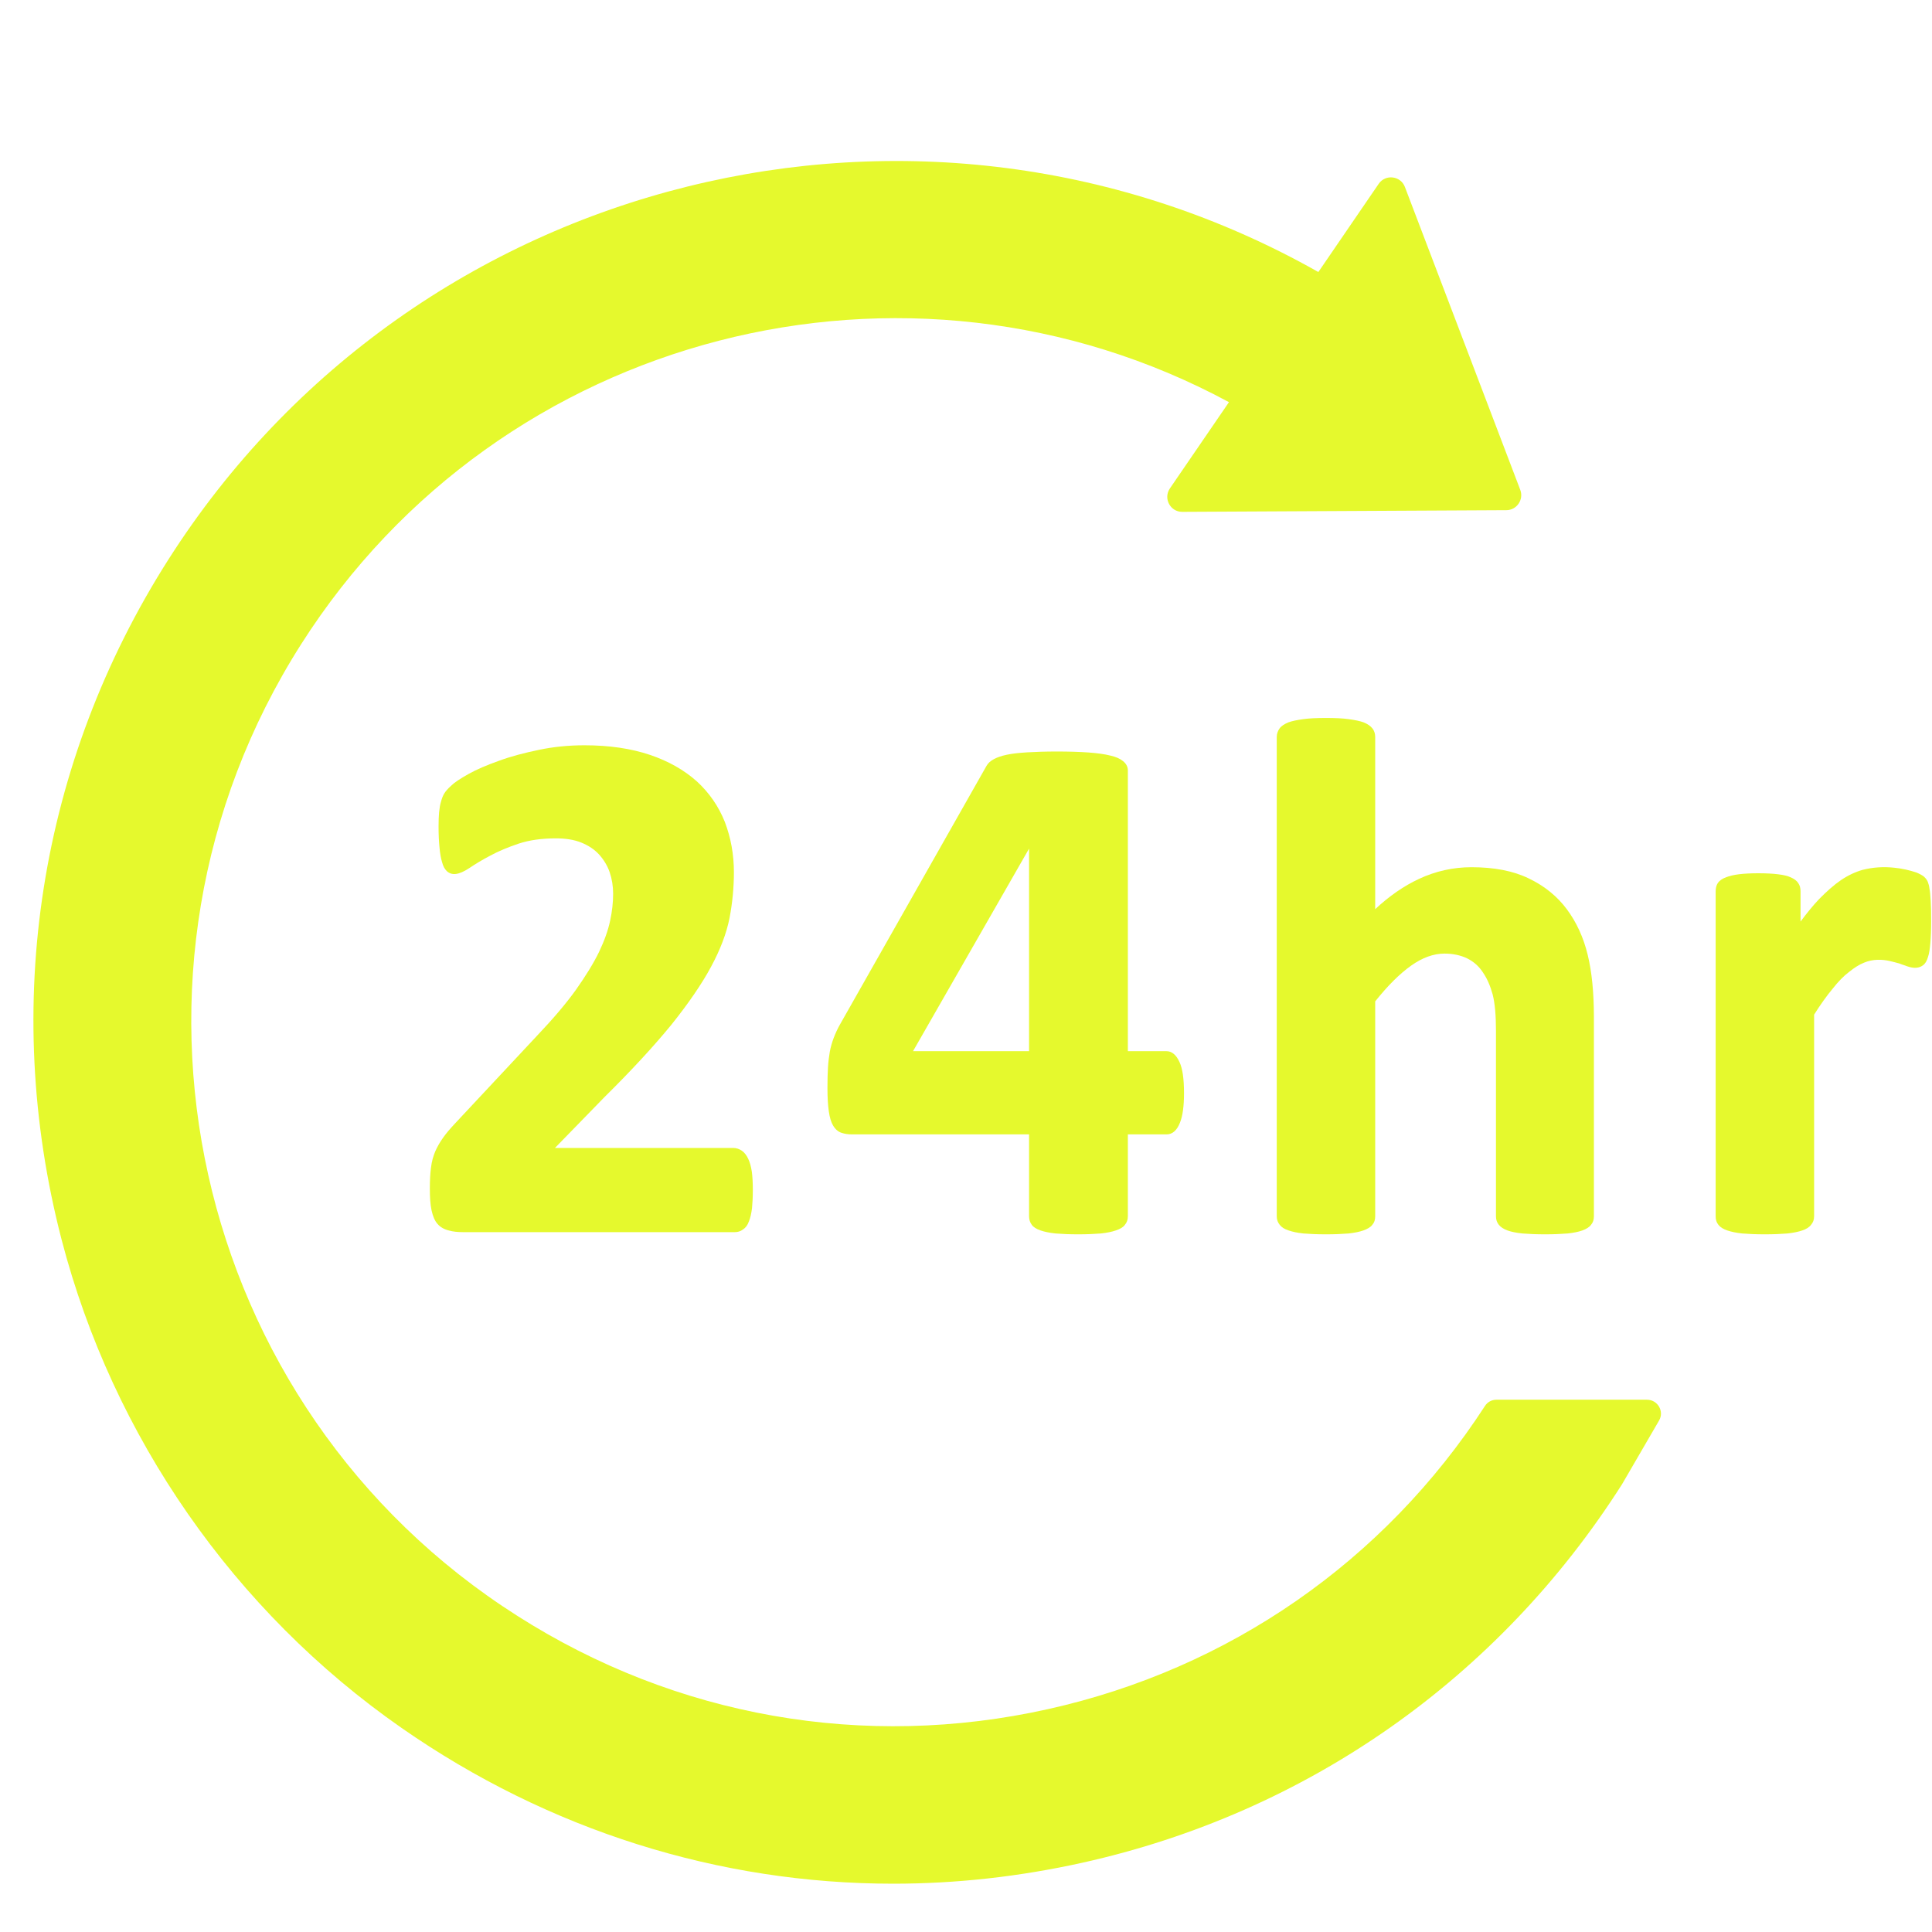
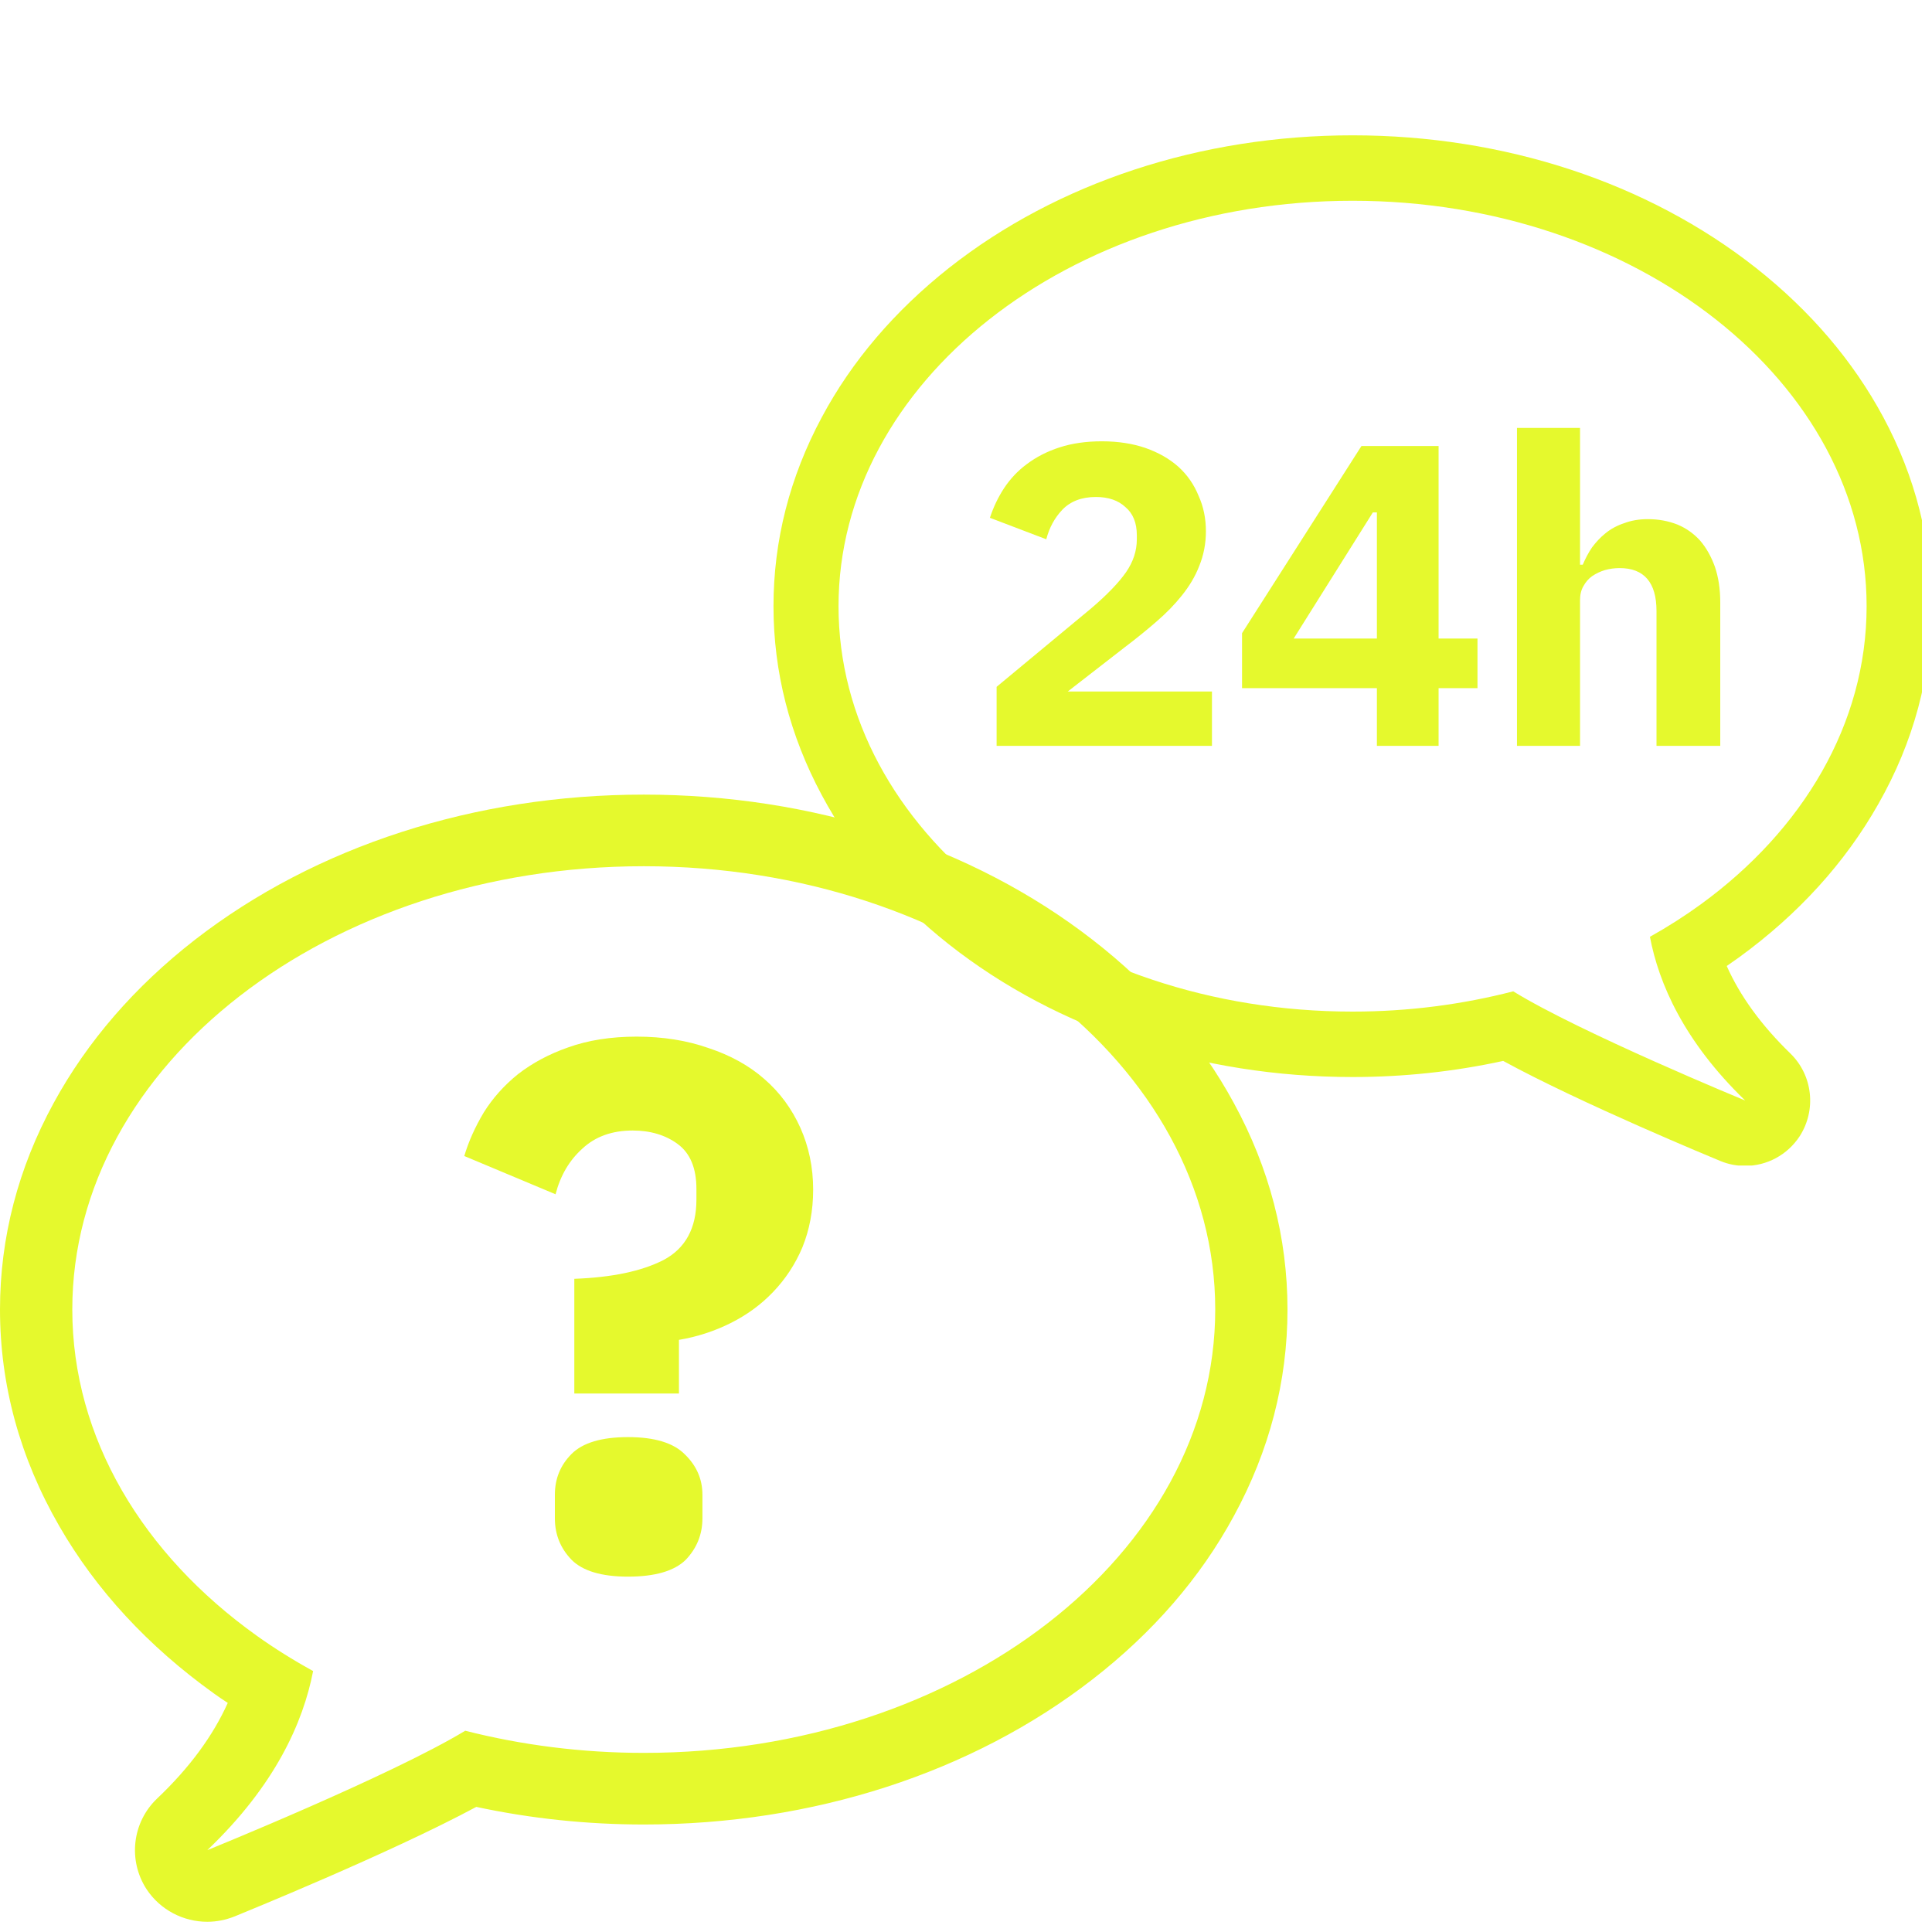
<svg xmlns="http://www.w3.org/2000/svg" width="60" zoomAndPan="magnify" viewBox="0 0 45 45" height="60" preserveAspectRatio="xMidYMid meet" version="1.0">
  <defs>
-     <clipPath id="6abd160173">
-       <path d="M 0 3 L 39 3 L 39 43.875 L 0 43.875 Z M 0 3 " clip-rule="nonzero" />
+     <g />
+     <clipPath id="aff336b0c3">
+       <path d="M 0 18.504 L 30 18.504 L 30 44.754 L 0 44.754 Z M 0 18.504 " clip-rule="nonzero" />
+     </clipPath>
+     <clipPath id="e5f602a14d">
+       <path d="M 18 3.148 L 44.766 3.148 L 44.766 27.148 L 18 27.148 Z M 18 3.148 " clip-rule="nonzero" />
    </clipPath>
  </defs>
-   <path fill="#e5f92d" d="M 17.426 26.988 C 17.387 26.906 17.336 26.84 17.277 26.801 C 17.219 26.762 17.152 26.738 17.078 26.738 L 12.926 26.738 L 14.082 25.551 C 14.723 24.918 15.246 24.348 15.645 23.859 C 16.035 23.371 16.344 22.922 16.559 22.523 C 16.777 22.121 16.922 21.738 16.992 21.383 C 17.059 21.035 17.094 20.676 17.094 20.316 C 17.094 19.902 17.023 19.512 16.883 19.145 C 16.738 18.781 16.52 18.465 16.23 18.199 C 15.938 17.938 15.57 17.727 15.137 17.582 C 14.699 17.434 14.188 17.359 13.613 17.359 C 13.242 17.359 12.887 17.395 12.555 17.465 C 12.215 17.535 11.902 17.617 11.625 17.719 C 11.34 17.82 11.102 17.922 10.914 18.027 C 10.711 18.141 10.582 18.227 10.508 18.301 C 10.43 18.371 10.375 18.434 10.344 18.488 C 10.312 18.543 10.289 18.605 10.27 18.68 C 10.25 18.742 10.238 18.82 10.227 18.922 C 10.219 19.012 10.215 19.121 10.215 19.254 C 10.215 19.445 10.223 19.609 10.238 19.75 C 10.25 19.883 10.27 19.996 10.297 20.082 C 10.32 20.176 10.359 20.242 10.406 20.289 C 10.52 20.395 10.68 20.387 10.938 20.215 C 11.07 20.125 11.234 20.027 11.418 19.93 C 11.613 19.824 11.84 19.73 12.086 19.648 C 12.336 19.566 12.625 19.527 12.949 19.527 C 13.176 19.527 13.375 19.559 13.539 19.625 C 13.711 19.695 13.844 19.785 13.953 19.902 C 14.059 20.02 14.145 20.156 14.199 20.312 C 14.254 20.473 14.281 20.641 14.281 20.816 C 14.281 21.016 14.258 21.23 14.211 21.445 C 14.164 21.668 14.078 21.91 13.953 22.172 C 13.824 22.438 13.641 22.734 13.414 23.055 C 13.188 23.371 12.883 23.73 12.504 24.129 L 10.602 26.164 C 10.488 26.285 10.391 26.398 10.32 26.5 C 10.246 26.605 10.184 26.711 10.137 26.82 C 10.09 26.934 10.055 27.055 10.039 27.195 C 10.02 27.332 10.012 27.492 10.012 27.688 C 10.012 27.887 10.023 28.055 10.051 28.188 C 10.082 28.328 10.125 28.434 10.191 28.508 C 10.254 28.582 10.344 28.633 10.453 28.66 C 10.547 28.688 10.664 28.699 10.793 28.699 L 17.113 28.699 C 17.184 28.699 17.25 28.68 17.305 28.637 C 17.367 28.598 17.414 28.535 17.445 28.445 C 17.477 28.367 17.5 28.266 17.516 28.141 C 17.527 28.023 17.535 27.879 17.535 27.715 C 17.535 27.551 17.527 27.41 17.512 27.293 C 17.492 27.164 17.465 27.07 17.426 26.988 " fill-opacity="1" fill-rule="nonzero" />
-   <path fill="#e5f92d" d="M 23.969 19.766 L 23.969 24.484 L 21.266 24.484 Z M 27.172 24.484 L 26.27 24.484 L 26.27 17.945 C 26.27 17.859 26.23 17.785 26.156 17.727 C 26.09 17.672 25.996 17.629 25.859 17.598 C 25.734 17.566 25.562 17.543 25.359 17.527 C 25.148 17.512 24.898 17.504 24.613 17.504 C 24.352 17.504 24.121 17.512 23.934 17.523 C 23.742 17.535 23.586 17.551 23.457 17.578 C 23.324 17.605 23.227 17.641 23.152 17.68 C 23.07 17.723 23.012 17.777 22.977 17.84 L 19.562 23.867 C 19.508 23.961 19.461 24.066 19.418 24.176 C 19.379 24.281 19.348 24.387 19.328 24.496 C 19.309 24.605 19.293 24.727 19.285 24.867 C 19.277 24.996 19.273 25.152 19.273 25.344 C 19.273 25.574 19.285 25.75 19.305 25.887 C 19.324 26.027 19.359 26.141 19.406 26.219 C 19.461 26.309 19.527 26.363 19.605 26.387 C 19.676 26.41 19.754 26.422 19.844 26.422 L 23.969 26.422 L 23.969 28.332 C 23.969 28.41 23.992 28.473 24.031 28.527 C 24.07 28.582 24.137 28.625 24.238 28.66 C 24.328 28.691 24.445 28.715 24.586 28.73 C 24.734 28.742 24.91 28.75 25.109 28.75 C 25.316 28.75 25.496 28.742 25.641 28.73 C 25.781 28.715 25.898 28.691 25.988 28.66 C 26.09 28.625 26.16 28.586 26.199 28.531 C 26.246 28.477 26.27 28.41 26.27 28.332 L 26.27 26.422 L 27.172 26.422 C 27.309 26.422 27.414 26.328 27.484 26.148 C 27.547 25.992 27.578 25.762 27.578 25.461 C 27.578 25.125 27.543 24.887 27.473 24.738 C 27.398 24.57 27.293 24.484 27.172 24.484 " fill-opacity="1" fill-rule="nonzero" />
-   <path fill="#e5f92d" d="M 36.496 21.18 C 36.273 20.879 35.977 20.637 35.609 20.461 C 35.25 20.285 34.801 20.199 34.273 20.199 C 33.852 20.199 33.438 20.289 33.047 20.473 C 32.703 20.633 32.363 20.867 32.031 21.176 L 32.031 17.164 C 32.031 17.094 32.012 17.023 31.965 16.965 C 31.922 16.91 31.855 16.863 31.758 16.824 C 31.672 16.793 31.559 16.77 31.41 16.75 C 31.273 16.73 31.094 16.723 30.887 16.723 C 30.676 16.723 30.496 16.73 30.359 16.75 C 30.211 16.77 30.098 16.793 30.012 16.824 C 29.918 16.863 29.848 16.906 29.805 16.965 C 29.762 17.023 29.738 17.094 29.738 17.164 L 29.738 28.332 C 29.738 28.41 29.762 28.473 29.809 28.531 C 29.852 28.586 29.918 28.629 30.016 28.66 C 30.105 28.691 30.219 28.715 30.359 28.73 C 30.504 28.742 30.68 28.75 30.887 28.75 C 31.086 28.75 31.266 28.742 31.41 28.73 C 31.551 28.715 31.664 28.691 31.754 28.66 C 31.848 28.625 31.922 28.586 31.965 28.527 C 32.012 28.473 32.031 28.41 32.031 28.332 L 32.031 23.324 C 32.32 22.961 32.602 22.68 32.867 22.492 C 33.129 22.305 33.391 22.211 33.645 22.211 C 33.844 22.211 34.023 22.25 34.176 22.324 C 34.324 22.398 34.449 22.508 34.539 22.648 C 34.637 22.789 34.711 22.961 34.766 23.16 C 34.82 23.367 34.844 23.652 34.844 24.012 L 34.844 28.332 C 34.844 28.41 34.867 28.473 34.91 28.527 C 34.953 28.582 35.02 28.625 35.113 28.66 C 35.199 28.691 35.316 28.715 35.461 28.73 C 35.609 28.742 35.785 28.75 35.988 28.75 C 36.188 28.75 36.363 28.742 36.512 28.73 C 36.652 28.715 36.77 28.691 36.855 28.66 C 36.949 28.625 37.016 28.586 37.059 28.527 C 37.105 28.473 37.125 28.41 37.125 28.332 L 37.125 23.688 C 37.125 23.125 37.078 22.637 36.98 22.238 C 36.883 21.836 36.719 21.48 36.496 21.18 " fill-opacity="1" fill-rule="nonzero" />
-   <path fill="#e5f92d" d="M 44.969 20.977 C 44.961 20.84 44.953 20.754 44.941 20.699 C 44.934 20.633 44.918 20.582 44.902 20.539 C 44.883 20.496 44.855 20.457 44.812 20.418 C 44.773 20.387 44.715 20.355 44.641 20.324 C 44.559 20.297 44.477 20.273 44.391 20.254 C 44.301 20.234 44.207 20.219 44.121 20.211 C 43.875 20.184 43.621 20.199 43.379 20.262 C 43.215 20.309 43.047 20.387 42.879 20.5 C 42.719 20.609 42.547 20.762 42.367 20.945 C 42.23 21.09 42.086 21.266 41.938 21.465 L 41.938 20.758 C 41.938 20.684 41.922 20.621 41.883 20.566 C 41.848 20.512 41.789 20.469 41.707 20.434 C 41.641 20.402 41.543 20.379 41.41 20.363 C 41.289 20.348 41.133 20.34 40.953 20.34 C 40.777 20.34 40.629 20.348 40.504 20.363 C 40.379 20.379 40.281 20.402 40.203 20.434 C 40.113 20.465 40.051 20.512 40.012 20.566 C 39.977 20.621 39.961 20.688 39.961 20.758 L 39.961 28.332 C 39.961 28.41 39.98 28.473 40.027 28.531 C 40.07 28.586 40.141 28.629 40.234 28.66 C 40.324 28.691 40.441 28.715 40.578 28.73 C 40.723 28.742 40.902 28.75 41.105 28.75 C 41.309 28.75 41.488 28.742 41.633 28.73 C 41.77 28.715 41.887 28.691 41.977 28.66 C 42.07 28.629 42.141 28.586 42.184 28.527 C 42.23 28.473 42.254 28.41 42.254 28.332 L 42.254 23.633 C 42.402 23.398 42.547 23.195 42.684 23.031 C 42.816 22.863 42.945 22.73 43.07 22.637 C 43.191 22.539 43.309 22.465 43.418 22.422 C 43.621 22.336 43.84 22.344 44.012 22.383 C 44.094 22.402 44.168 22.422 44.238 22.441 L 44.301 22.465 C 44.344 22.48 44.387 22.492 44.426 22.508 C 44.582 22.562 44.699 22.551 44.789 22.484 C 44.844 22.445 44.879 22.383 44.906 22.293 C 44.934 22.215 44.949 22.105 44.961 21.969 C 44.973 21.828 44.98 21.66 44.98 21.465 C 44.98 21.258 44.977 21.094 44.969 20.977 " fill-opacity="1" fill-rule="nonzero" />
-   <g clip-path="url(#6abd160173)">
-     <path fill="#e5f92d" d="M 38.359 32.602 L 34.855 32.602 C 34.746 32.602 34.645 32.656 34.586 32.75 C 32.238 36.367 28.625 38.871 24.41 39.809 C 20.133 40.762 15.746 39.992 12.051 37.637 C 4.418 32.785 2.16 22.633 7.012 15.008 C 11.652 7.711 21.133 5.324 28.625 9.367 L 27.25 11.375 C 27.09 11.609 27.258 11.922 27.535 11.922 L 35.086 11.883 C 35.328 11.883 35.496 11.637 35.41 11.41 L 32.723 4.355 C 32.625 4.094 32.27 4.051 32.113 4.281 L 30.707 6.336 C 21.488 1.125 9.668 4.004 3.918 13.039 C 0.914 17.762 0.02 23.414 1.434 28.871 C 2.629 33.465 5.453 37.531 9.352 40.246 C 12.785 42.637 16.754 43.875 20.805 43.875 C 22.273 43.875 23.746 43.711 25.207 43.387 C 30.438 42.227 34.902 39.094 37.781 34.57 L 38.641 33.09 C 38.77 32.875 38.613 32.602 38.359 32.602 " fill-opacity="1" fill-rule="nonzero" />
+   <g clip-path="url(#aff336b0c3)">
+     <path fill="#e5f92d" d="M 14.996 18.508 C 11.066 18.508 7.355 19.707 4.543 21.887 C 3.141 22.977 2.031 24.258 1.25 25.691 C 0.422 27.207 0 28.828 0 30.5 C 0 32.262 0.465 33.957 1.379 35.543 C 2.238 37.035 3.453 38.348 4.984 39.445 C 5.09 39.52 5.195 39.594 5.305 39.664 C 4.961 40.43 4.414 41.176 3.66 41.891 C 3.078 42.445 2.977 43.332 3.414 44.004 C 3.734 44.488 4.273 44.762 4.828 44.762 C 5.043 44.762 5.258 44.719 5.465 44.637 C 5.625 44.57 9.074 43.172 11.094 42.086 C 12.367 42.359 13.676 42.496 14.996 42.496 C 18.926 42.496 22.637 41.297 25.445 39.117 C 26.852 38.027 27.961 36.746 28.738 35.312 C 29.566 33.793 29.988 32.176 29.988 30.5 C 29.988 28.828 29.566 27.207 28.738 25.691 C 27.961 24.258 26.852 22.977 25.445 21.887 C 22.637 19.707 18.926 18.508 14.996 18.508 Z M 14.996 20.176 C 22.348 20.176 28.305 24.797 28.305 30.5 C 28.305 36.207 22.348 40.828 14.996 40.828 C 13.543 40.828 12.145 40.645 10.836 40.312 C 9.109 41.359 4.828 43.094 4.828 43.094 C 6.41 41.586 7.062 40.117 7.293 38.922 C 6.832 38.668 6.387 38.391 5.973 38.094 C 3.336 36.207 1.684 33.504 1.684 30.5 C 1.684 24.797 7.645 20.176 14.996 20.176 " fill-opacity="1" fill-rule="nonzero" />
+   </g>
+   <g clip-path="url(#e5f602a14d)">
+     <path fill="#e5f92d" d="M 31.504 3.152 C 35.039 3.152 38.375 4.25 40.902 6.242 C 42.168 7.242 43.164 8.41 43.867 9.719 C 44.613 11.109 44.988 12.59 44.988 14.121 C 44.988 15.73 44.574 17.281 43.75 18.727 C 42.977 20.094 41.887 21.293 40.508 22.297 C 40.414 22.363 40.316 22.434 40.219 22.5 C 40.527 23.195 41.023 23.879 41.699 24.535 C 42.223 25.043 42.312 25.852 41.918 26.465 C 41.629 26.906 41.148 27.156 40.648 27.156 C 40.457 27.156 40.262 27.121 40.074 27.043 C 39.93 26.984 36.828 25.703 35.012 24.711 C 33.867 24.961 32.691 25.086 31.504 25.086 C 27.969 25.086 24.629 23.988 22.102 21.996 C 20.84 21 19.84 19.828 19.141 18.52 C 18.395 17.129 18.016 15.648 18.016 14.121 C 18.016 12.59 18.395 11.109 19.141 9.719 C 19.84 8.41 20.84 7.242 22.102 6.242 C 24.629 4.25 27.969 3.152 31.504 3.152 Z M 31.504 4.676 C 24.891 4.676 19.531 8.906 19.531 14.121 C 19.531 19.336 24.891 23.562 31.504 23.562 C 32.809 23.562 34.066 23.395 35.246 23.09 C 36.797 24.047 40.648 25.633 40.648 25.633 C 39.223 24.254 38.637 22.91 38.43 21.82 C 38.848 21.586 39.246 21.332 39.617 21.062 C 41.988 19.336 43.477 16.863 43.477 14.121 C 43.477 8.906 38.113 4.676 31.504 4.676 " fill-opacity="1" fill-rule="nonzero" />
+   </g>
+   <g fill="#e5f92d" fill-opacity="1">
+     <g transform="translate(9.752028, 36.51997)">
+       <g>
+         <path d="M 3.625 -4.062 L 3.625 -6.734 C 4.5 -6.766 5.191 -6.91 5.703 -7.172 C 6.211 -7.441 6.469 -7.91 6.469 -8.578 L 6.469 -8.828 C 6.469 -9.316 6.32 -9.664 6.031 -9.875 C 5.75 -10.082 5.398 -10.188 4.984 -10.188 C 4.504 -10.188 4.113 -10.047 3.812 -9.766 C 3.508 -9.492 3.301 -9.141 3.188 -8.703 L 1.062 -9.594 C 1.164 -9.938 1.316 -10.273 1.516 -10.609 C 1.723 -10.941 1.988 -11.238 2.312 -11.5 C 2.645 -11.758 3.035 -11.969 3.484 -12.125 C 3.941 -12.289 4.473 -12.375 5.078 -12.375 C 5.691 -12.375 6.25 -12.285 6.75 -12.109 C 7.258 -11.941 7.691 -11.703 8.047 -11.391 C 8.41 -11.078 8.691 -10.695 8.891 -10.25 C 9.086 -9.812 9.188 -9.332 9.188 -8.812 C 9.188 -8.32 9.102 -7.875 8.938 -7.469 C 8.77 -7.07 8.539 -6.723 8.25 -6.422 C 7.969 -6.129 7.641 -5.891 7.266 -5.703 C 6.891 -5.516 6.488 -5.383 6.062 -5.312 L 6.062 -4.062 Z M 4.875 0.203 C 4.258 0.203 3.82 0.07 3.562 -0.188 C 3.301 -0.457 3.172 -0.781 3.172 -1.156 L 3.172 -1.703 C 3.172 -2.078 3.301 -2.395 3.562 -2.656 C 3.82 -2.914 4.258 -3.047 4.875 -3.047 C 5.5 -3.047 5.941 -2.91 6.203 -2.641 C 6.473 -2.379 6.609 -2.066 6.609 -1.703 L 6.609 -1.156 C 6.609 -0.781 6.477 -0.457 6.219 -0.188 C 5.957 0.07 5.508 0.203 4.875 0.203 Z M 4.875 0.203 " />
+       </g>
+     </g>
+   </g>
+   <g fill="#e5f92d" fill-opacity="1">
+     <g transform="translate(22.68188, 17.37274)">
+       <g>
+         <path d="M 5.547 0 L 0.531 0 L 0.531 -1.375 L 2.734 -3.203 C 3.109 -3.523 3.379 -3.805 3.547 -4.047 C 3.711 -4.285 3.797 -4.539 3.797 -4.812 L 3.797 -4.906 C 3.797 -5.195 3.707 -5.414 3.531 -5.562 C 3.363 -5.719 3.133 -5.797 2.844 -5.797 C 2.508 -5.797 2.25 -5.695 2.062 -5.5 C 1.883 -5.312 1.758 -5.082 1.688 -4.812 L 0.375 -5.312 C 0.457 -5.562 0.566 -5.789 0.703 -6 C 0.848 -6.219 1.023 -6.406 1.234 -6.562 C 1.453 -6.727 1.707 -6.859 2 -6.953 C 2.289 -7.047 2.617 -7.094 2.984 -7.094 C 3.367 -7.094 3.707 -7.039 4 -6.938 C 4.301 -6.832 4.555 -6.688 4.766 -6.5 C 4.973 -6.312 5.129 -6.086 5.234 -5.828 C 5.348 -5.578 5.406 -5.301 5.406 -5 C 5.406 -4.707 5.352 -4.438 5.25 -4.188 C 5.156 -3.945 5.02 -3.719 4.844 -3.5 C 4.676 -3.289 4.477 -3.086 4.25 -2.891 C 4.02 -2.691 3.773 -2.492 3.516 -2.297 L 2.188 -1.266 L 5.547 -1.266 Z M 5.547 0 " />
+       </g>
+     </g>
+   </g>
+   <g fill="#e5f92d" fill-opacity="1">
+     <g transform="translate(28.67951, 17.37274)">
+       <g>
+         <path d="M 3.391 0 L 3.391 -1.344 L 0.25 -1.344 L 0.25 -2.625 L 3.031 -6.984 L 4.828 -6.984 L 4.828 -2.5 L 5.734 -2.5 L 5.734 -1.344 L 4.828 -1.344 L 4.828 0 Z M 1.453 -2.5 L 3.391 -2.5 L 3.391 -5.438 L 3.297 -5.438 Z M 1.453 -2.5 " />
+       </g>
+     </g>
+   </g>
+   <g fill="#e5f92d" fill-opacity="1">
+     <g transform="translate(34.67714, 17.37274)">
+       <g>
+         <path d="M 0.656 -7.406 L 2.125 -7.406 L 2.125 -4.219 L 2.188 -4.219 C 2.25 -4.363 2.32 -4.5 2.406 -4.625 C 2.5 -4.75 2.602 -4.859 2.719 -4.953 C 2.844 -5.055 2.988 -5.133 3.156 -5.188 C 3.32 -5.25 3.504 -5.281 3.703 -5.281 C 3.953 -5.281 4.18 -5.238 4.391 -5.156 C 4.598 -5.07 4.773 -4.945 4.922 -4.781 C 5.066 -4.613 5.18 -4.41 5.266 -4.172 C 5.348 -3.93 5.391 -3.656 5.391 -3.344 L 5.391 0 L 3.906 0 L 3.906 -3.141 C 3.906 -3.805 3.617 -4.141 3.047 -4.141 C 2.93 -4.141 2.816 -4.125 2.703 -4.094 C 2.598 -4.062 2.5 -4.016 2.406 -3.953 C 2.32 -3.891 2.254 -3.812 2.203 -3.719 C 2.148 -3.625 2.125 -3.516 2.125 -3.391 L 2.125 0 L 0.656 0 Z M 0.656 -7.406 " />
+       </g>
+     </g>
  </g>
</svg>
